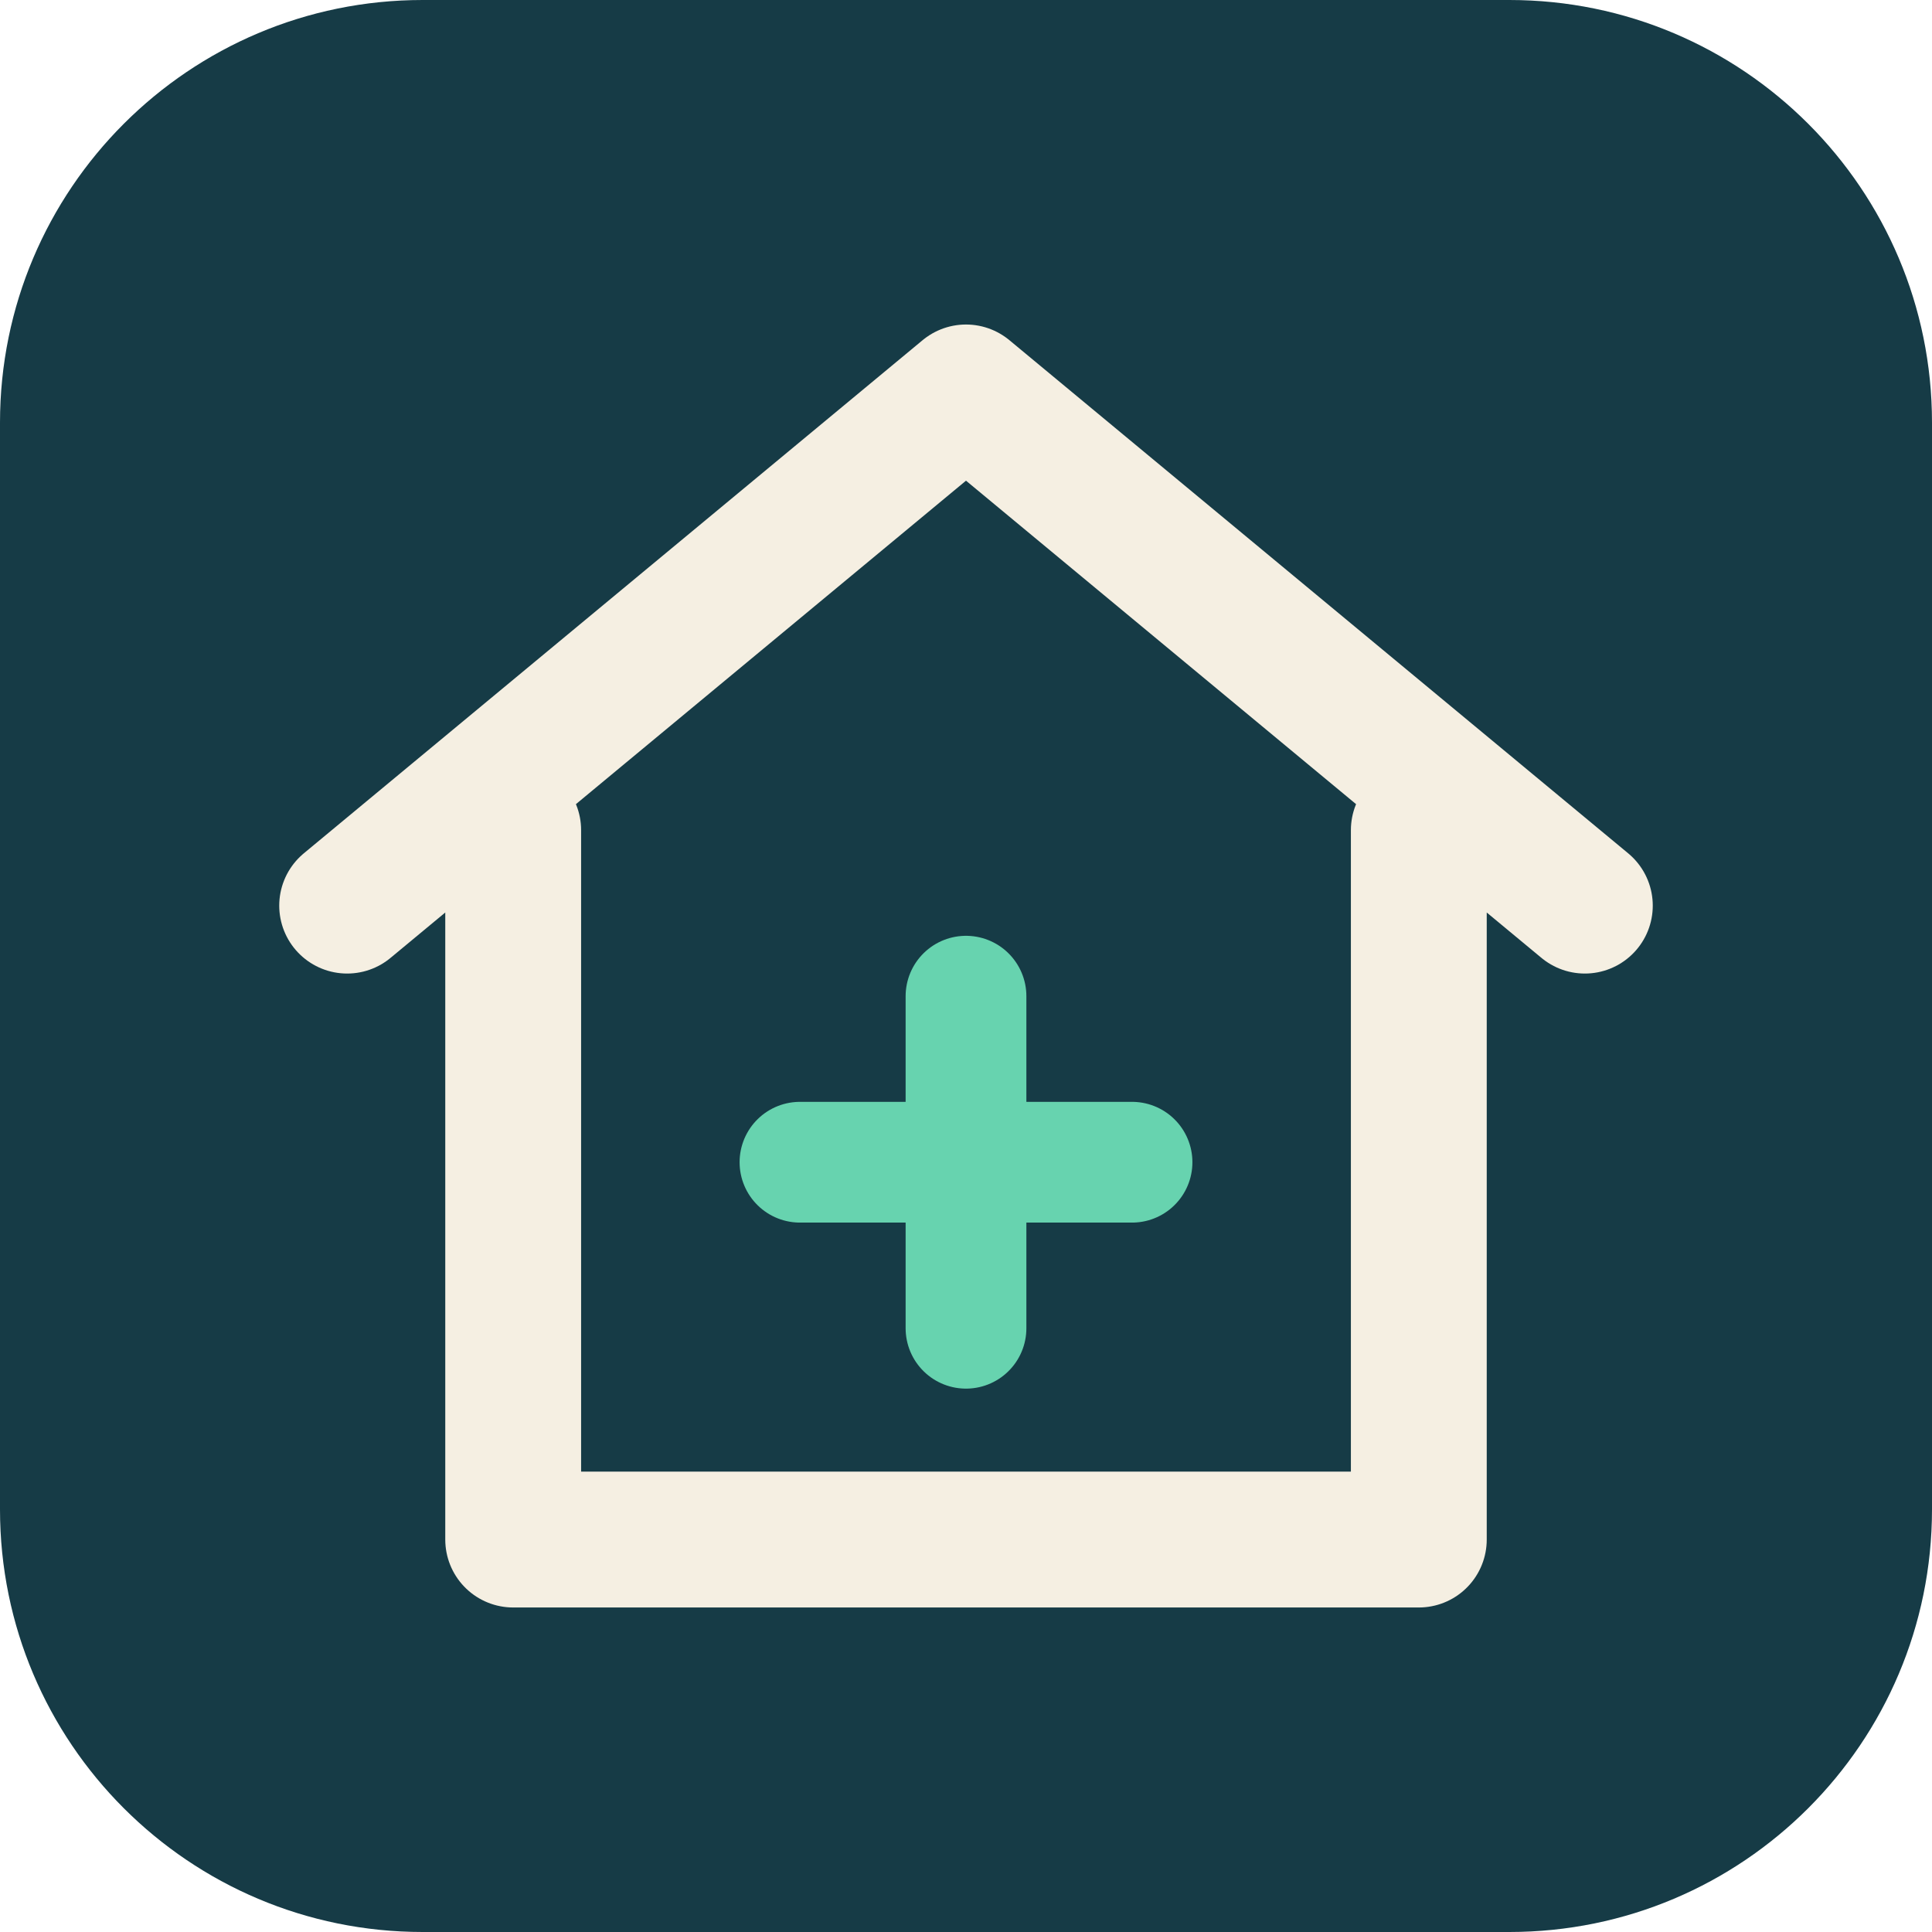
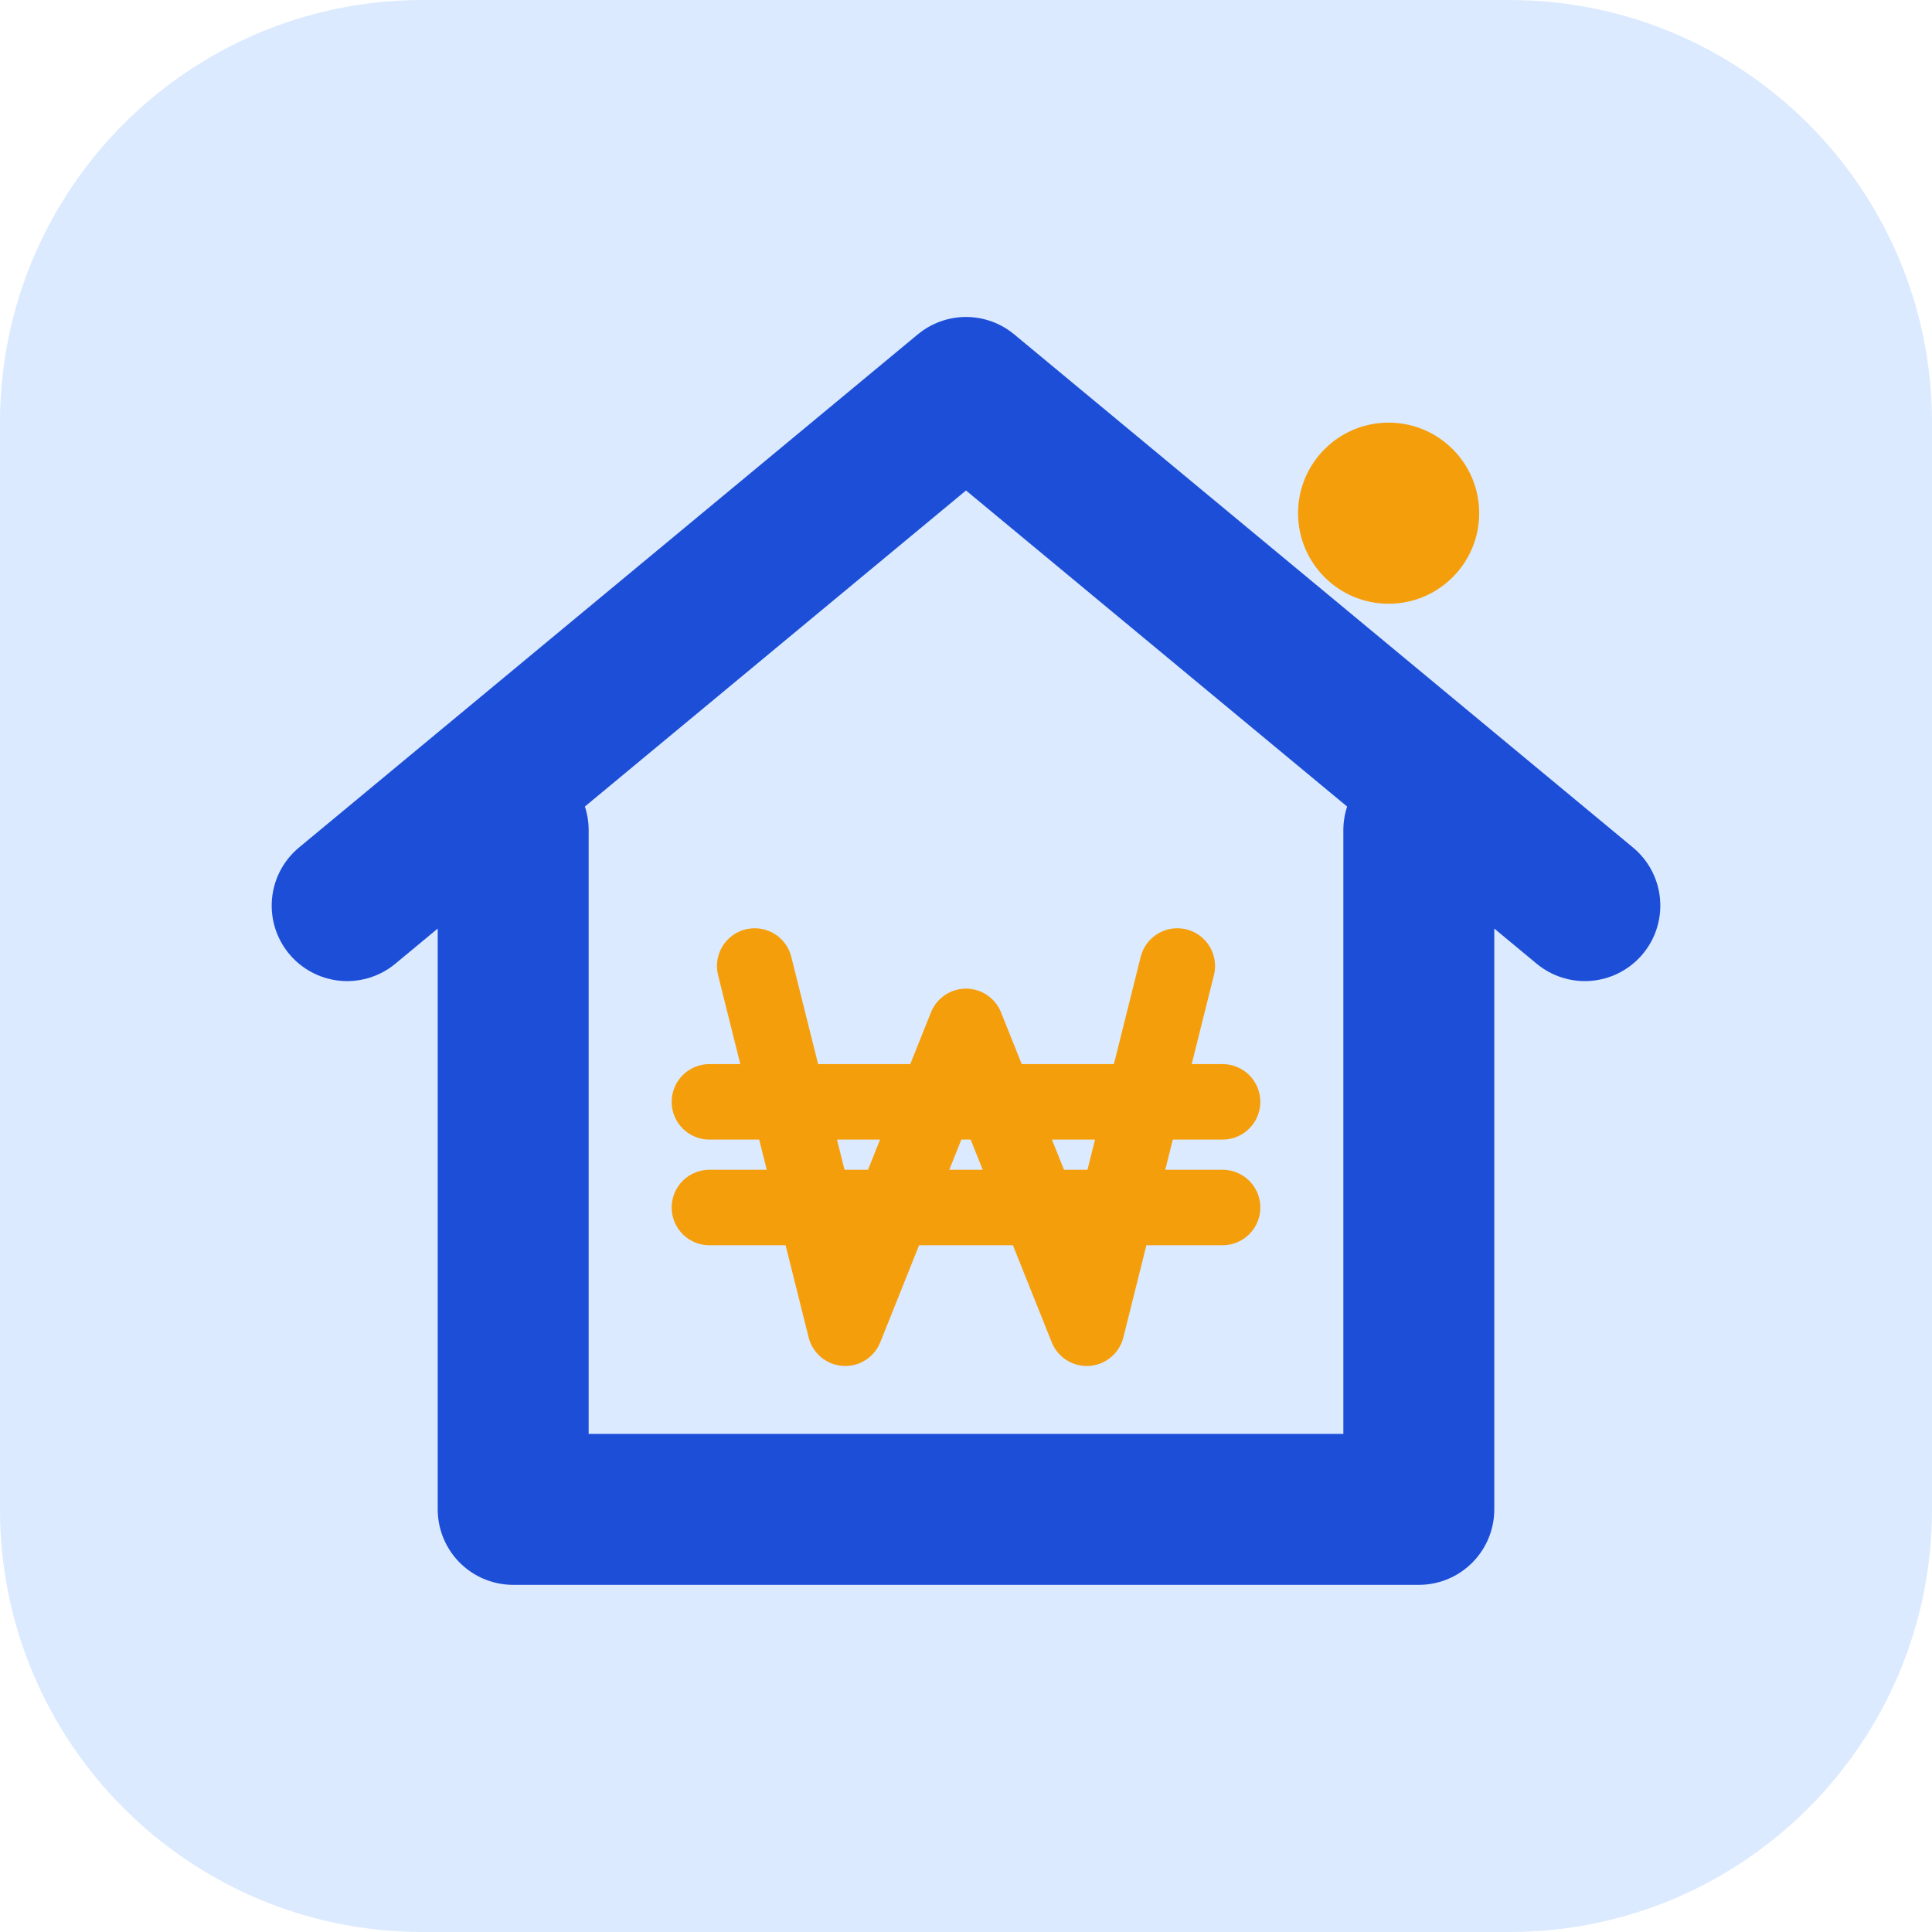
<svg xmlns="http://www.w3.org/2000/svg" width="128" height="128" viewBox="0 0 128 128">
-   <rect width="128" height="128" rx="28" fill="#163b46" />
-   <path d="M23 60 64 26 105 60M34 55v47h60V55" fill="none" stroke="#f5efe2" stroke-width="9" stroke-linecap="round" stroke-linejoin="round" />
-   <path d="M53 77h22M64 66v22" stroke="#67d3af" stroke-width="8" stroke-linecap="round" />
+   <rect width="128" height="128" rx="28" fill="#dbeafe" />
+   <path d="M23 60 64 26 105 60M34 55v45h60V55" fill="none" stroke="#1d4ed8" stroke-width="10" stroke-linecap="round" stroke-linejoin="round" />
+   <circle cx="92" cy="34" r="6" fill="#f59e0b" />
+   <path d="M50 64 56 88 64 68 72 88 78 64M47 73h34M47 80h34" fill="none" stroke="#f59e0b" stroke-width="5" stroke-linecap="round" stroke-linejoin="round" />
</svg>
